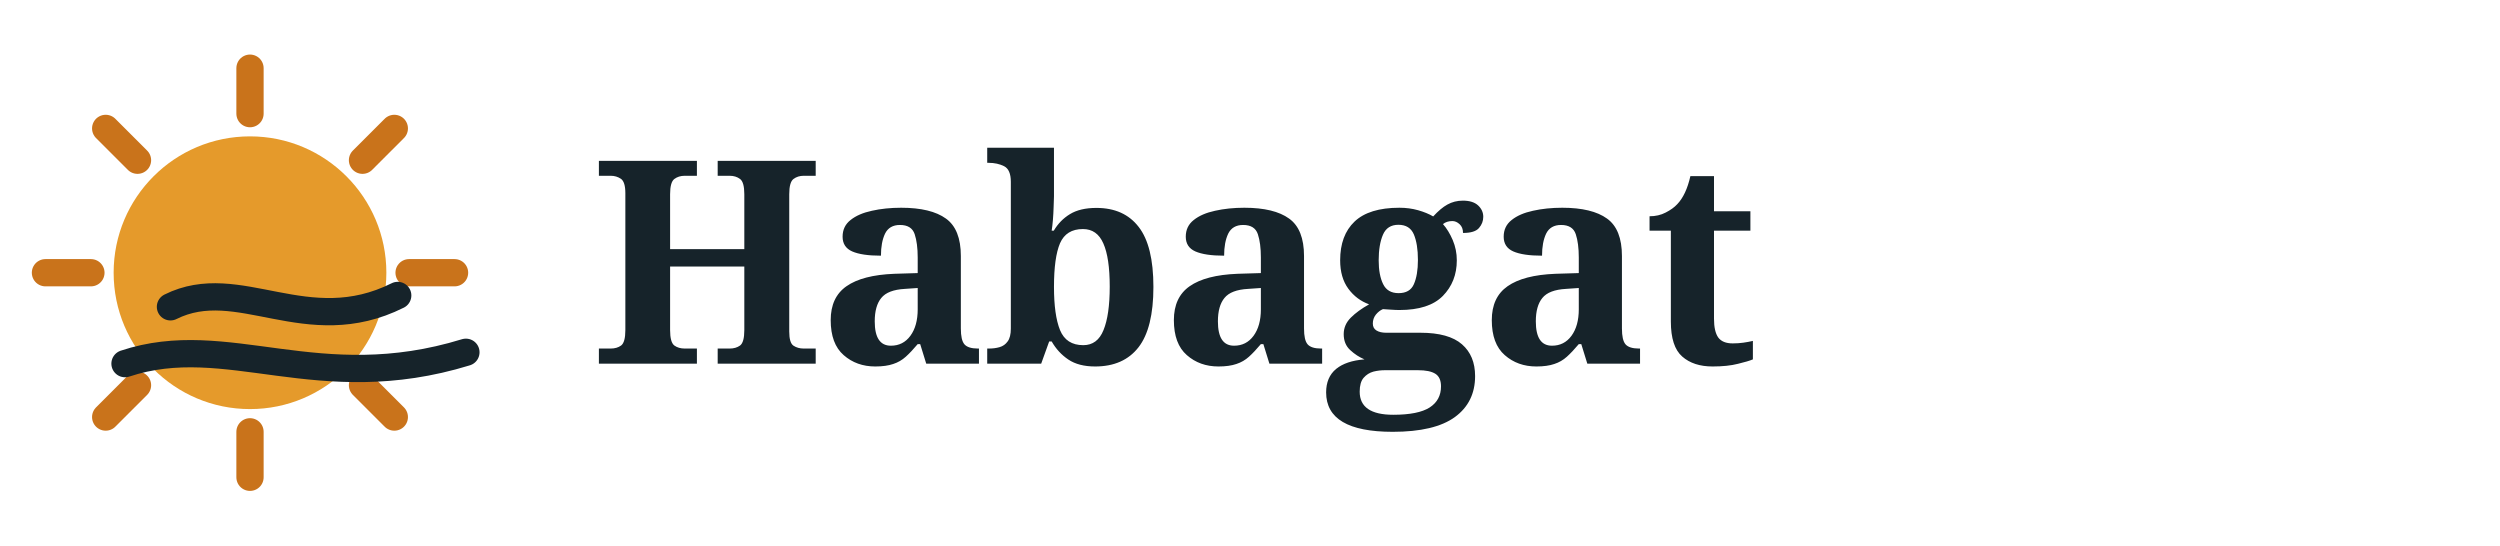
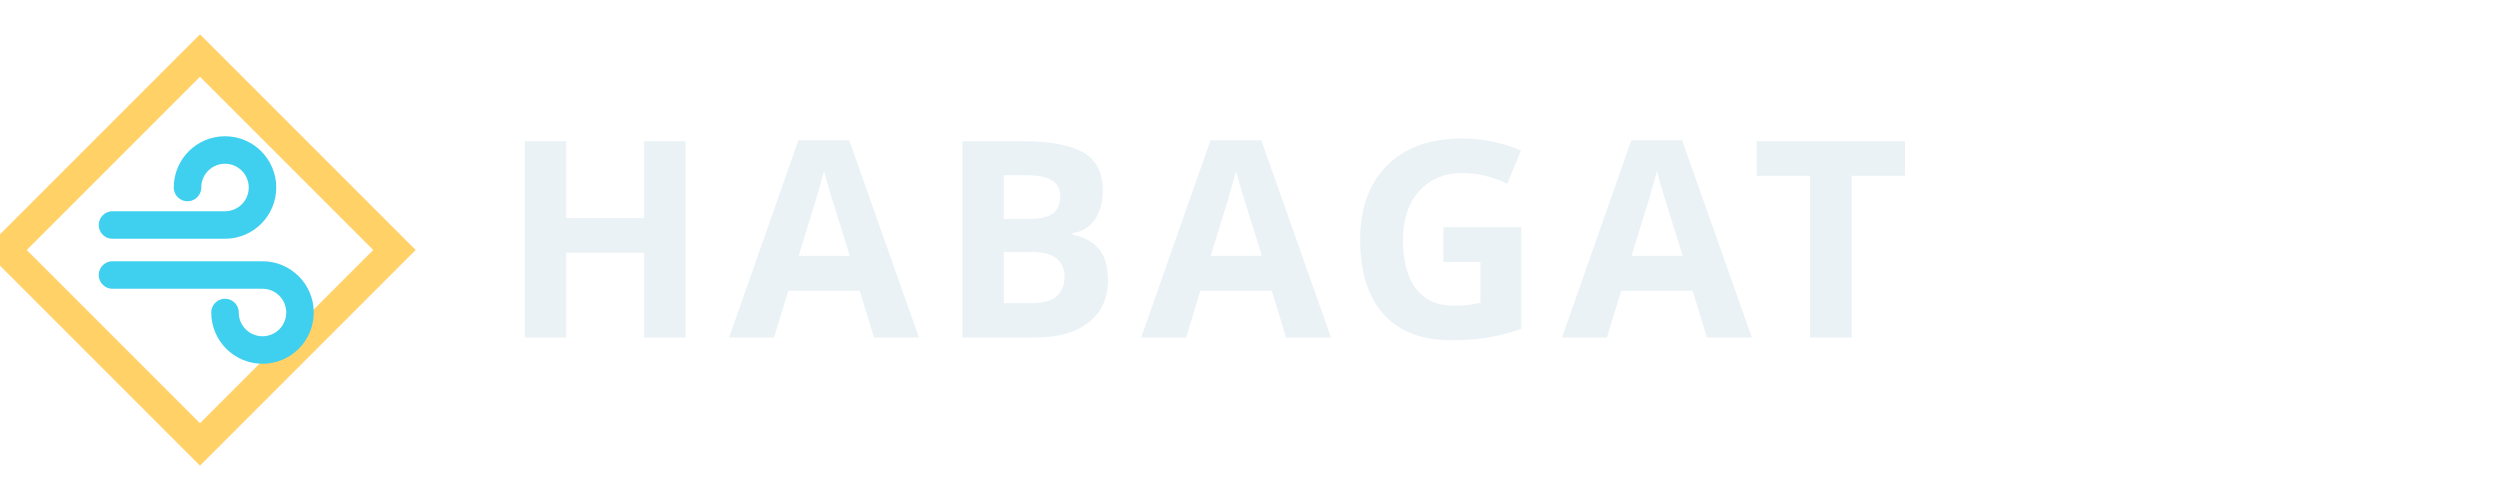
- <svg xmlns="http://www.w3.org/2000/svg" viewBox="0 0 220 48" fill="none">
-   <circle cx="22" cy="24" r="12" fill="#E59A2B" />
-   <path d="M22 6v4M22 38v4M4 24h4M36 24h4M9.3 11.3l2.8 2.8M31.9 33.9l2.8 2.8M9.3 36.7l2.8-2.8M31.9 14.1l2.8-2.8" stroke="#C9731B" stroke-width="2.4" stroke-linecap="round" />
-   <path d="M15 27c6-3 12 3 20-1M11 32c9-3 17 3 30-1" stroke="#16232A" stroke-width="2.4" stroke-linecap="round" />
-   <text x="52" y="32" font-family="Fraunces, Georgia, serif" font-size="25" font-weight="600" fill="#16232A" letter-spacing="-0.5">Habagat</text>
+ <svg xmlns="http://www.w3.org/2000/svg" viewBox="0 0 200 40" fill="none">
+   <rect x="5" y="9" width="22" height="22" transform="rotate(45 16 20)" stroke="#FFD166" stroke-width="2.4" />
+   <path d="M9 18h9a3 3 0 1 0-3-3M9 22h12a3 3 0 1 1-3 3" stroke="#3FD0F0" stroke-width="2.2" stroke-linecap="round" />
+   <text x="40" y="27" font-family="Barlow Condensed, Arial Narrow, sans-serif" font-size="22" font-weight="600" letter-spacing="1.5" fill="#EAF2F6">HABAGAT</text>
</svg>
